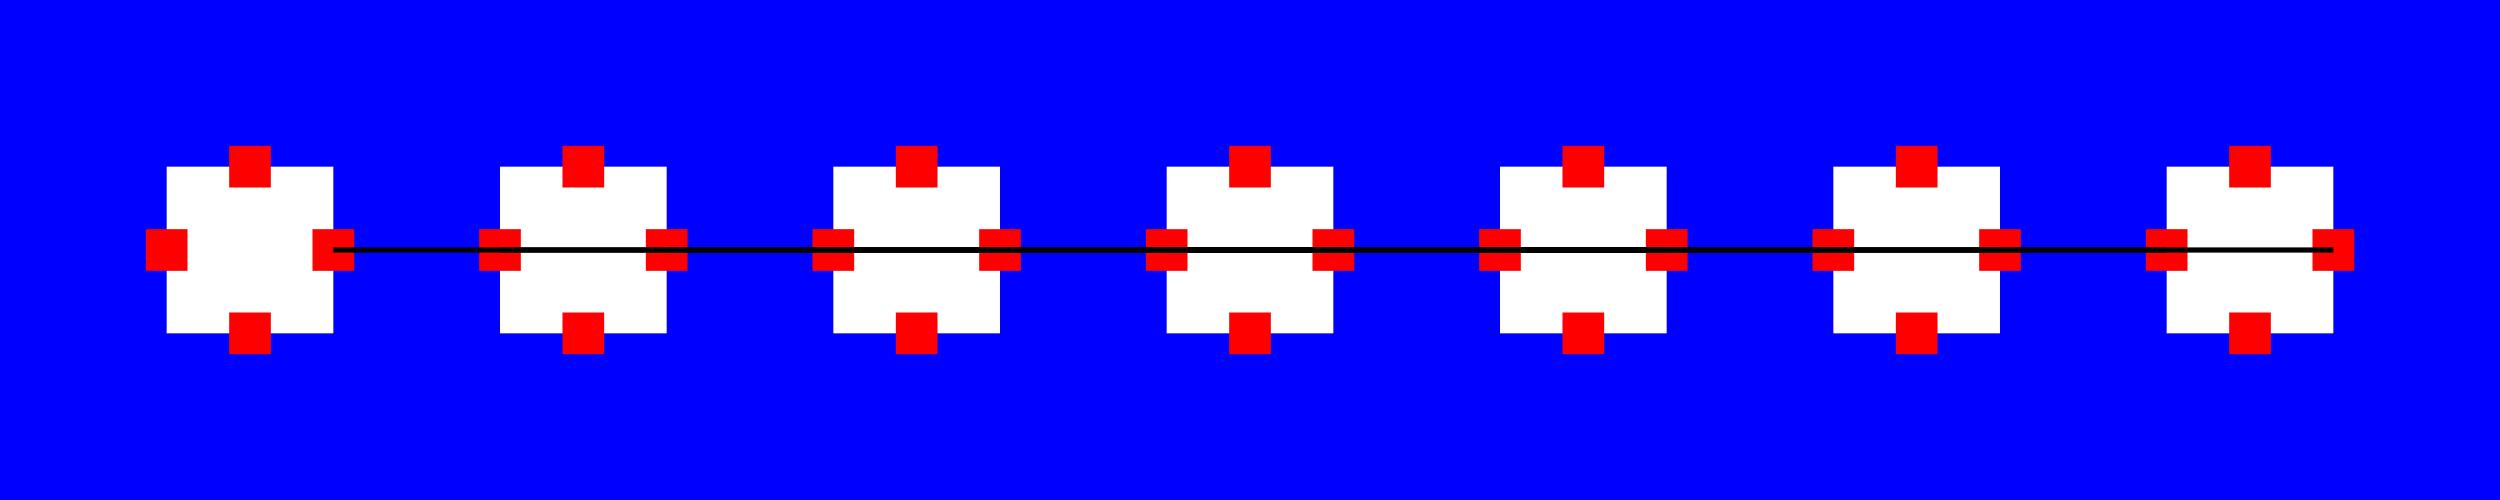
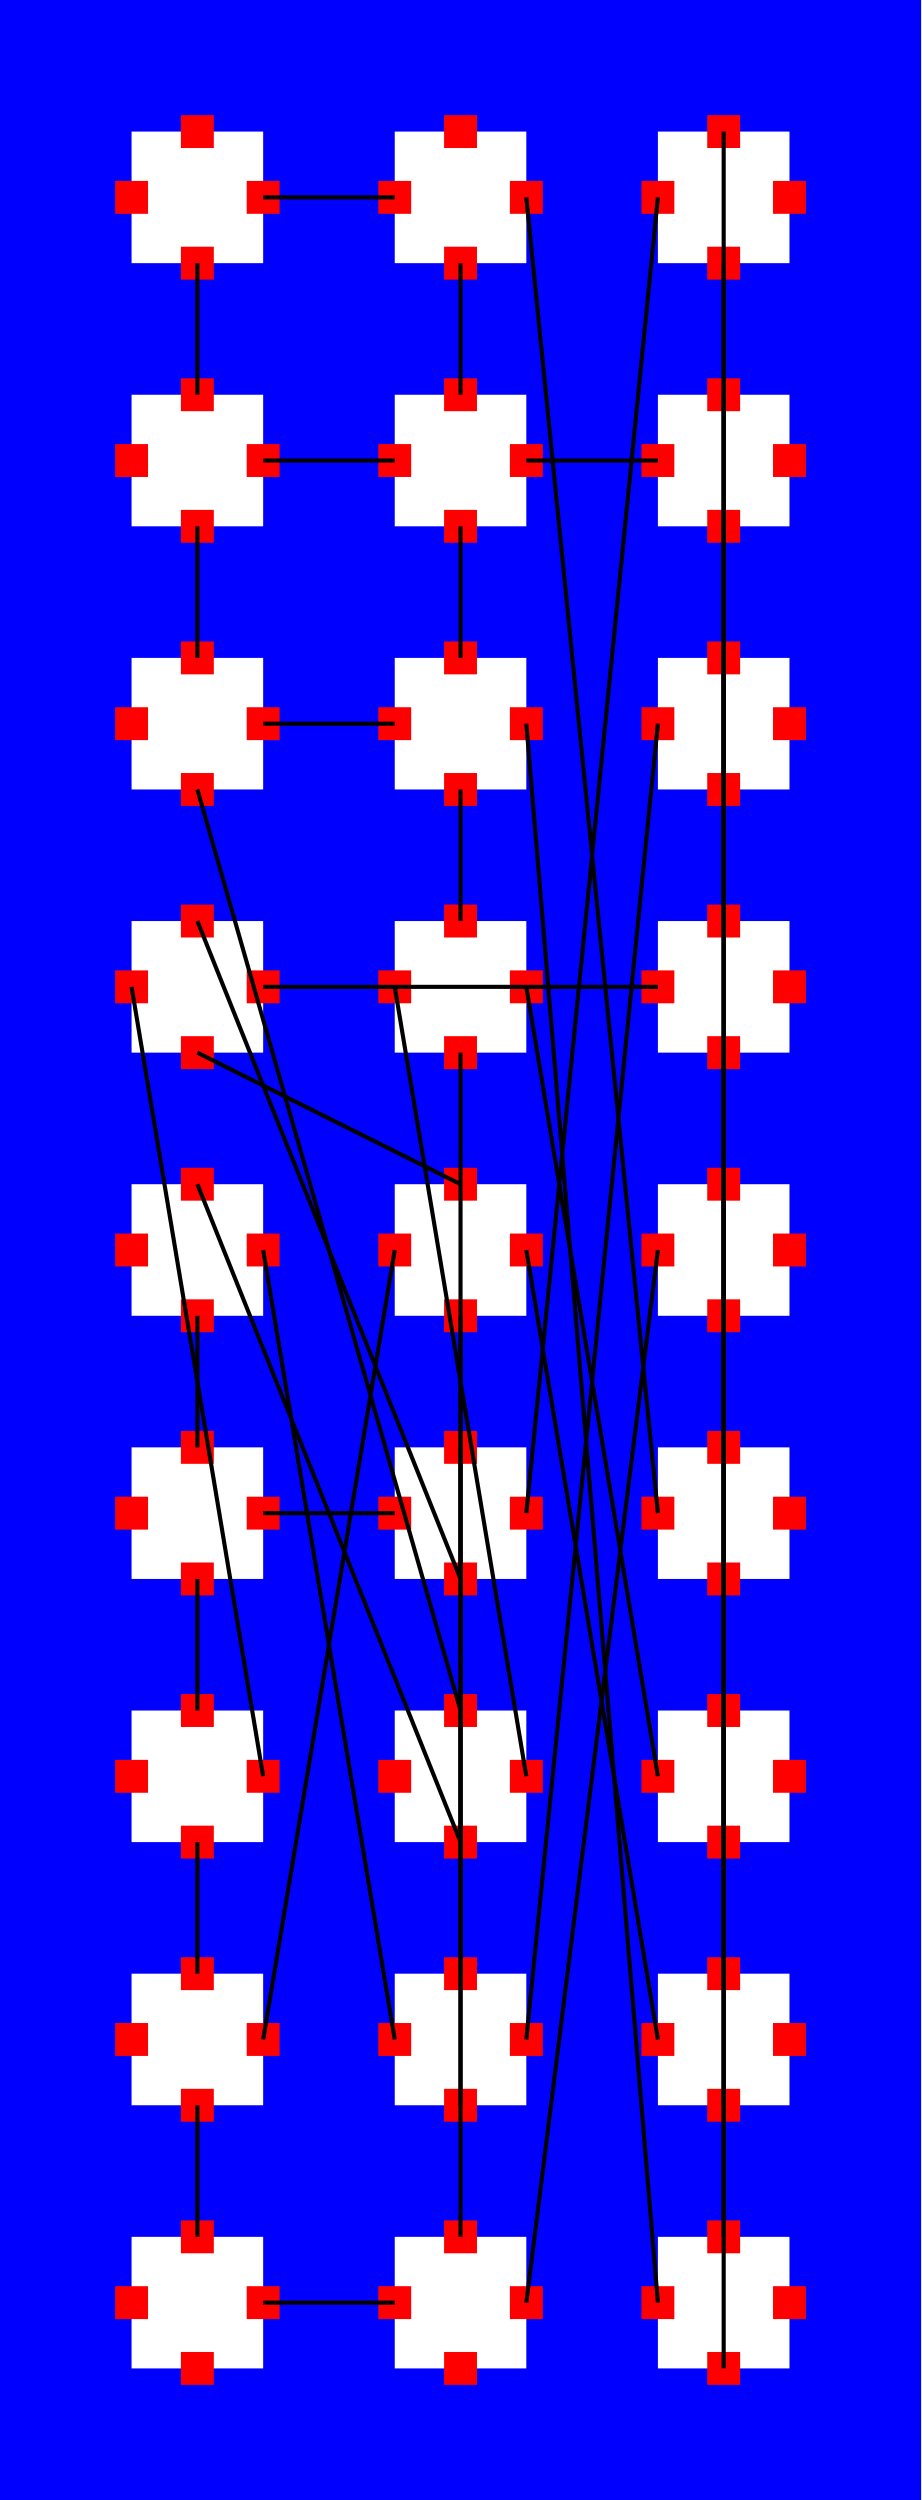
- <svg xmlns="http://www.w3.org/2000/svg" width="480" height="96" viewBox="0 0 480 96">
+ <svg xmlns="http://www.w3.org/2000/svg" width="224" height="608" viewBox="0 0 224 608">
  <defs>
</defs>
-   <rect x="0" y="0" width="480" height="96" fill="blue" />
+   <rect x="0" y="0" width="224" height="608" fill="blue" />
  <rect x="32" y="32" width="32" height="32" fill="white" />
  <rect x="44.0" y="60.0" width="8.0" height="8.0" fill="red" />
  <rect x="60.0" y="44.0" width="8.0" height="8.0" fill="red" />
  <rect x="44.0" y="28.0" width="8.0" height="8.0" fill="red" />
  <rect x="28.0" y="44.0" width="8.0" height="8.0" fill="red" />
-   <rect x="416" y="32" width="32" height="32" fill="white" />
-   <rect x="428.0" y="60.0" width="8.0" height="8.0" fill="red" />
-   <rect x="444.0" y="44.0" width="8.0" height="8.0" fill="red" />
-   <rect x="428.0" y="28.0" width="8.0" height="8.0" fill="red" />
-   <rect x="412.0" y="44.0" width="8.0" height="8.0" fill="red" />
  <rect x="96" y="32" width="32" height="32" fill="white" />
  <rect x="108.0" y="60.0" width="8.0" height="8.0" fill="red" />
  <rect x="124.0" y="44.0" width="8.0" height="8.0" fill="red" />
  <rect x="108.0" y="28.0" width="8.0" height="8.0" fill="red" />
  <rect x="92.0" y="44.0" width="8.0" height="8.0" fill="red" />
-   <rect x="352" y="32" width="32" height="32" fill="white" />
-   <rect x="364.0" y="60.0" width="8.0" height="8.0" fill="red" />
-   <rect x="380.0" y="44.0" width="8.0" height="8.0" fill="red" />
-   <rect x="364.0" y="28.0" width="8.0" height="8.0" fill="red" />
-   <rect x="348.0" y="44.0" width="8.0" height="8.0" fill="red" />
-   <rect x="288" y="32" width="32" height="32" fill="white" />
-   <rect x="300.0" y="60.0" width="8.0" height="8.0" fill="red" />
-   <rect x="316.0" y="44.0" width="8.0" height="8.0" fill="red" />
-   <rect x="300.0" y="28.0" width="8.0" height="8.0" fill="red" />
-   <rect x="284.0" y="44.0" width="8.0" height="8.0" fill="red" />
-   <rect x="224" y="32" width="32" height="32" fill="white" />
-   <rect x="236.0" y="60.0" width="8.0" height="8.0" fill="red" />
-   <rect x="252.0" y="44.0" width="8.0" height="8.0" fill="red" />
-   <rect x="236.0" y="28.0" width="8.0" height="8.0" fill="red" />
-   <rect x="220.0" y="44.0" width="8.0" height="8.0" fill="red" />
+   <rect x="160" y="352" width="32" height="32" fill="white" />
+   <rect x="172.0" y="380.0" width="8.0" height="8.0" fill="red" />
+   <rect x="188.0" y="364.0" width="8.0" height="8.0" fill="red" />
+   <rect x="172.0" y="348.0" width="8.0" height="8.0" fill="red" />
+   <rect x="156.0" y="364.0" width="8.0" height="8.0" fill="red" />
+   <rect x="32" y="96" width="32" height="32" fill="white" />
+   <rect x="44.0" y="124.0" width="8.0" height="8.0" fill="red" />
+   <rect x="60.0" y="108.0" width="8.0" height="8.0" fill="red" />
+   <rect x="44.0" y="92.0" width="8.0" height="8.0" fill="red" />
+   <rect x="28.0" y="108.0" width="8.0" height="8.0" fill="red" />
+   <rect x="96" y="96" width="32" height="32" fill="white" />
+   <rect x="108.0" y="124.0" width="8.0" height="8.0" fill="red" />
+   <rect x="124.0" y="108.0" width="8.0" height="8.0" fill="red" />
+   <rect x="108.0" y="92.0" width="8.0" height="8.0" fill="red" />
+   <rect x="92.0" y="108.0" width="8.0" height="8.0" fill="red" />
+   <rect x="160" y="96" width="32" height="32" fill="white" />
+   <rect x="172.0" y="124.0" width="8.0" height="8.0" fill="red" />
+   <rect x="188.0" y="108.0" width="8.0" height="8.0" fill="red" />
+   <rect x="172.0" y="92.0" width="8.0" height="8.0" fill="red" />
+   <rect x="156.0" y="108.0" width="8.0" height="8.0" fill="red" />
+   <rect x="32" y="160" width="32" height="32" fill="white" />
+   <rect x="44.0" y="188.0" width="8.0" height="8.0" fill="red" />
+   <rect x="60.0" y="172.0" width="8.0" height="8.0" fill="red" />
+   <rect x="44.0" y="156.0" width="8.0" height="8.0" fill="red" />
+   <rect x="28.0" y="172.0" width="8.0" height="8.0" fill="red" />
+   <rect x="96" y="160" width="32" height="32" fill="white" />
+   <rect x="108.0" y="188.0" width="8.0" height="8.0" fill="red" />
+   <rect x="124.0" y="172.0" width="8.0" height="8.0" fill="red" />
+   <rect x="108.0" y="156.0" width="8.0" height="8.0" fill="red" />
+   <rect x="92.0" y="172.0" width="8.0" height="8.0" fill="red" />
+   <rect x="160" y="544" width="32" height="32" fill="white" />
+   <rect x="172.0" y="572.0" width="8.0" height="8.0" fill="red" />
+   <rect x="188.0" y="556.0" width="8.0" height="8.0" fill="red" />
+   <rect x="172.0" y="540.0" width="8.0" height="8.0" fill="red" />
+   <rect x="156.0" y="556.0" width="8.0" height="8.0" fill="red" />
+   <rect x="96" y="416" width="32" height="32" fill="white" />
+   <rect x="108.0" y="444.0" width="8.0" height="8.0" fill="red" />
+   <rect x="124.0" y="428.0" width="8.0" height="8.0" fill="red" />
+   <rect x="108.0" y="412.0" width="8.0" height="8.0" fill="red" />
+   <rect x="92.0" y="428.0" width="8.0" height="8.0" fill="red" />
+   <rect x="96" y="224" width="32" height="32" fill="white" />
+   <rect x="108.0" y="252.0" width="8.0" height="8.0" fill="red" />
+   <rect x="124.0" y="236.0" width="8.0" height="8.0" fill="red" />
+   <rect x="108.0" y="220.0" width="8.0" height="8.0" fill="red" />
+   <rect x="92.0" y="236.0" width="8.0" height="8.0" fill="red" />
+   <rect x="160" y="416" width="32" height="32" fill="white" />
+   <rect x="172.0" y="444.0" width="8.0" height="8.0" fill="red" />
+   <rect x="188.0" y="428.0" width="8.0" height="8.0" fill="red" />
+   <rect x="172.0" y="412.0" width="8.0" height="8.0" fill="red" />
+   <rect x="156.0" y="428.0" width="8.0" height="8.0" fill="red" />
+   <rect x="32" y="288" width="32" height="32" fill="white" />
+   <rect x="44.0" y="316.0" width="8.0" height="8.0" fill="red" />
+   <rect x="60.0" y="300.0" width="8.0" height="8.0" fill="red" />
+   <rect x="44.0" y="284.0" width="8.0" height="8.0" fill="red" />
+   <rect x="28.0" y="300.0" width="8.0" height="8.0" fill="red" />
+   <rect x="96" y="480" width="32" height="32" fill="white" />
+   <rect x="108.0" y="508.0" width="8.0" height="8.0" fill="red" />
+   <rect x="124.0" y="492.0" width="8.0" height="8.0" fill="red" />
+   <rect x="108.0" y="476.0" width="8.0" height="8.0" fill="red" />
+   <rect x="92.0" y="492.0" width="8.0" height="8.0" fill="red" />
+   <rect x="160" y="160" width="32" height="32" fill="white" />
+   <rect x="172.0" y="188.0" width="8.0" height="8.0" fill="red" />
+   <rect x="188.0" y="172.0" width="8.0" height="8.0" fill="red" />
+   <rect x="172.0" y="156.0" width="8.0" height="8.0" fill="red" />
+   <rect x="156.0" y="172.0" width="8.0" height="8.0" fill="red" />
+   <rect x="32" y="352" width="32" height="32" fill="white" />
+   <rect x="44.0" y="380.0" width="8.0" height="8.0" fill="red" />
+   <rect x="60.0" y="364.0" width="8.0" height="8.0" fill="red" />
+   <rect x="44.0" y="348.0" width="8.0" height="8.0" fill="red" />
+   <rect x="28.0" y="364.0" width="8.0" height="8.0" fill="red" />
+   <rect x="96" y="352" width="32" height="32" fill="white" />
+   <rect x="108.0" y="380.0" width="8.0" height="8.0" fill="red" />
+   <rect x="124.0" y="364.0" width="8.0" height="8.0" fill="red" />
+   <rect x="108.0" y="348.0" width="8.0" height="8.0" fill="red" />
+   <rect x="92.0" y="364.0" width="8.0" height="8.0" fill="red" />
  <rect x="160" y="32" width="32" height="32" fill="white" />
  <rect x="172.0" y="60.0" width="8.0" height="8.0" fill="red" />
  <rect x="188.0" y="44.0" width="8.0" height="8.0" fill="red" />
  <rect x="172.0" y="28.0" width="8.0" height="8.0" fill="red" />
  <rect x="156.0" y="44.0" width="8.0" height="8.0" fill="red" />
-   <path d="M64.0,48.0 L416.0,48.0" stroke="black" stroke-width="1" />
-   <path d="M448.0,48.0 L96.0,48.0" stroke="black" stroke-width="1" />
-   <path d="M128.0,48.0 L352.0,48.0" stroke="black" stroke-width="1" />
-   <path d="M384.0,48.0 L288.0,48.0" stroke="black" stroke-width="1" />
-   <path d="M320.0,48.0 L224.0,48.0" stroke="black" stroke-width="1" />
-   <path d="M256.0,48.0 L160.0,48.0" stroke="black" stroke-width="1" />
+   <rect x="32" y="416" width="32" height="32" fill="white" />
+   <rect x="44.0" y="444.0" width="8.0" height="8.0" fill="red" />
+   <rect x="60.0" y="428.0" width="8.0" height="8.0" fill="red" />
+   <rect x="44.0" y="412.0" width="8.0" height="8.0" fill="red" />
+   <rect x="28.0" y="428.0" width="8.0" height="8.0" fill="red" />
+   <rect x="32" y="224" width="32" height="32" fill="white" />
+   <rect x="44.0" y="252.0" width="8.0" height="8.0" fill="red" />
+   <rect x="60.0" y="236.0" width="8.0" height="8.0" fill="red" />
+   <rect x="44.0" y="220.0" width="8.0" height="8.0" fill="red" />
+   <rect x="28.0" y="236.0" width="8.0" height="8.0" fill="red" />
+   <rect x="160" y="224" width="32" height="32" fill="white" />
+   <rect x="172.0" y="252.0" width="8.0" height="8.0" fill="red" />
+   <rect x="188.0" y="236.0" width="8.0" height="8.0" fill="red" />
+   <rect x="172.0" y="220.0" width="8.0" height="8.0" fill="red" />
+   <rect x="156.0" y="236.0" width="8.0" height="8.0" fill="red" />
+   <rect x="32" y="480" width="32" height="32" fill="white" />
+   <rect x="44.0" y="508.0" width="8.0" height="8.0" fill="red" />
+   <rect x="60.0" y="492.0" width="8.0" height="8.0" fill="red" />
+   <rect x="44.0" y="476.0" width="8.0" height="8.0" fill="red" />
+   <rect x="28.0" y="492.0" width="8.0" height="8.0" fill="red" />
+   <rect x="96" y="288" width="32" height="32" fill="white" />
+   <rect x="108.0" y="316.0" width="8.0" height="8.0" fill="red" />
+   <rect x="124.0" y="300.0" width="8.0" height="8.0" fill="red" />
+   <rect x="108.0" y="284.0" width="8.0" height="8.0" fill="red" />
+   <rect x="92.0" y="300.0" width="8.0" height="8.0" fill="red" />
+   <rect x="160" y="480" width="32" height="32" fill="white" />
+   <rect x="172.0" y="508.0" width="8.0" height="8.0" fill="red" />
+   <rect x="188.0" y="492.0" width="8.0" height="8.0" fill="red" />
+   <rect x="172.0" y="476.0" width="8.0" height="8.0" fill="red" />
+   <rect x="156.0" y="492.0" width="8.0" height="8.0" fill="red" />
+   <rect x="32" y="544" width="32" height="32" fill="white" />
+   <rect x="44.0" y="572.0" width="8.0" height="8.0" fill="red" />
+   <rect x="60.0" y="556.0" width="8.0" height="8.0" fill="red" />
+   <rect x="44.0" y="540.0" width="8.0" height="8.0" fill="red" />
+   <rect x="28.0" y="556.0" width="8.0" height="8.0" fill="red" />
+   <rect x="96" y="544" width="32" height="32" fill="white" />
+   <rect x="108.0" y="572.0" width="8.0" height="8.0" fill="red" />
+   <rect x="124.0" y="556.0" width="8.0" height="8.0" fill="red" />
+   <rect x="108.0" y="540.0" width="8.0" height="8.0" fill="red" />
+   <rect x="92.0" y="556.0" width="8.0" height="8.0" fill="red" />
+   <rect x="160" y="288" width="32" height="32" fill="white" />
+   <rect x="172.0" y="316.0" width="8.0" height="8.0" fill="red" />
+   <rect x="188.0" y="300.0" width="8.0" height="8.0" fill="red" />
+   <rect x="172.0" y="284.0" width="8.0" height="8.0" fill="red" />
+   <rect x="156.0" y="300.0" width="8.0" height="8.0" fill="red" />
+   <path d="M64.0,48.0 L96.0,48.0" stroke="black" stroke-width="1" />
+   <path d="M48.0,64.0 L48.0,96.0" stroke="black" stroke-width="1" />
+   <path d="M128.0,48.0 L160.0,368.0" stroke="black" stroke-width="1" />
+   <path d="M112.0,64.0 L112.0,96.0" stroke="black" stroke-width="1" />
+   <path d="M176.0,384.0 L176.0,96.0" stroke="black" stroke-width="1" />
+   <path d="M64.0,112.0 L96.0,112.0" stroke="black" stroke-width="1" />
+   <path d="M48.0,128.0 L48.0,160.0" stroke="black" stroke-width="1" />
+   <path d="M128.0,112.0 L160.0,112.0" stroke="black" stroke-width="1" />
+   <path d="M112.0,128.0 L112.0,160.0" stroke="black" stroke-width="1" />
+   <path d="M176.0,128.0 L176.0,544.0" stroke="black" stroke-width="1" />
+   <path d="M64.0,176.0 L96.0,176.0" stroke="black" stroke-width="1" />
+   <path d="M48.0,192.0 L112.0,416.0" stroke="black" stroke-width="1" />
+   <path d="M128.0,176.0 L160.0,560.0" stroke="black" stroke-width="1" />
+   <path d="M112.0,192.0 L112.0,224.0" stroke="black" stroke-width="1" />
+   <path d="M176.0,576.0 L176.0,416.0" stroke="black" stroke-width="1" />
+   <path d="M128.0,432.0 L96.0,240.0" stroke="black" stroke-width="1" />
+   <path d="M112.0,448.0 L48.0,288.0" stroke="black" stroke-width="1" />
+   <path d="M128.0,240.0 L160.0,432.0" stroke="black" stroke-width="1" />
+   <path d="M112.0,256.0 L112.0,480.0" stroke="black" stroke-width="1" />
+   <path d="M176.0,448.0 L176.0,160.0" stroke="black" stroke-width="1" />
+   <path d="M64.0,304.0 L96.0,496.0" stroke="black" stroke-width="1" />
+   <path d="M48.0,320.0 L48.0,352.0" stroke="black" stroke-width="1" />
+   <path d="M128.0,496.0 L160.0,176.0" stroke="black" stroke-width="1" />
+   <path d="M112.0,512.0 L112.0,352.0" stroke="black" stroke-width="1" />
+   <path d="M176.0,192.0 L176.0,32.0" stroke="black" stroke-width="1" />
+   <path d="M64.0,368.0 L96.0,368.0" stroke="black" stroke-width="1" />
+   <path d="M48.0,384.0 L48.0,416.0" stroke="black" stroke-width="1" />
+   <path d="M128.0,368.0 L160.0,48.0" stroke="black" stroke-width="1" />
+   <path d="M112.0,384.0 L48.0,224.0" stroke="black" stroke-width="1" />
+   <path d="M176.0,64.0 L176.0,224.0" stroke="black" stroke-width="1" />
+   <path d="M64.0,432.0 L32.0,240.0" stroke="black" stroke-width="1" />
+   <path d="M48.0,448.0 L48.0,480.0" stroke="black" stroke-width="1" />
+   <path d="M64.0,240.0 L160.0,240.0" stroke="black" stroke-width="1" />
+   <path d="M48.0,256.0 L112.0,288.0" stroke="black" stroke-width="1" />
+   <path d="M176.0,256.0 L176.0,480.0" stroke="black" stroke-width="1" />
+   <path d="M64.0,496.0 L96.0,304.0" stroke="black" stroke-width="1" />
+   <path d="M48.0,512.0 L48.0,544.0" stroke="black" stroke-width="1" />
+   <path d="M128.0,304.0 L160.0,496.0" stroke="black" stroke-width="1" />
+   <path d="M112.0,320.0 L112.0,544.0" stroke="black" stroke-width="1" />
+   <path d="M176.0,512.0 L176.0,288.0" stroke="black" stroke-width="1" />
+   <path d="M64.0,560.0 L96.0,560.0" stroke="black" stroke-width="1" />
+   <path d="M128.0,560.0 L160.0,304.0" stroke="black" stroke-width="1" />
</svg>
